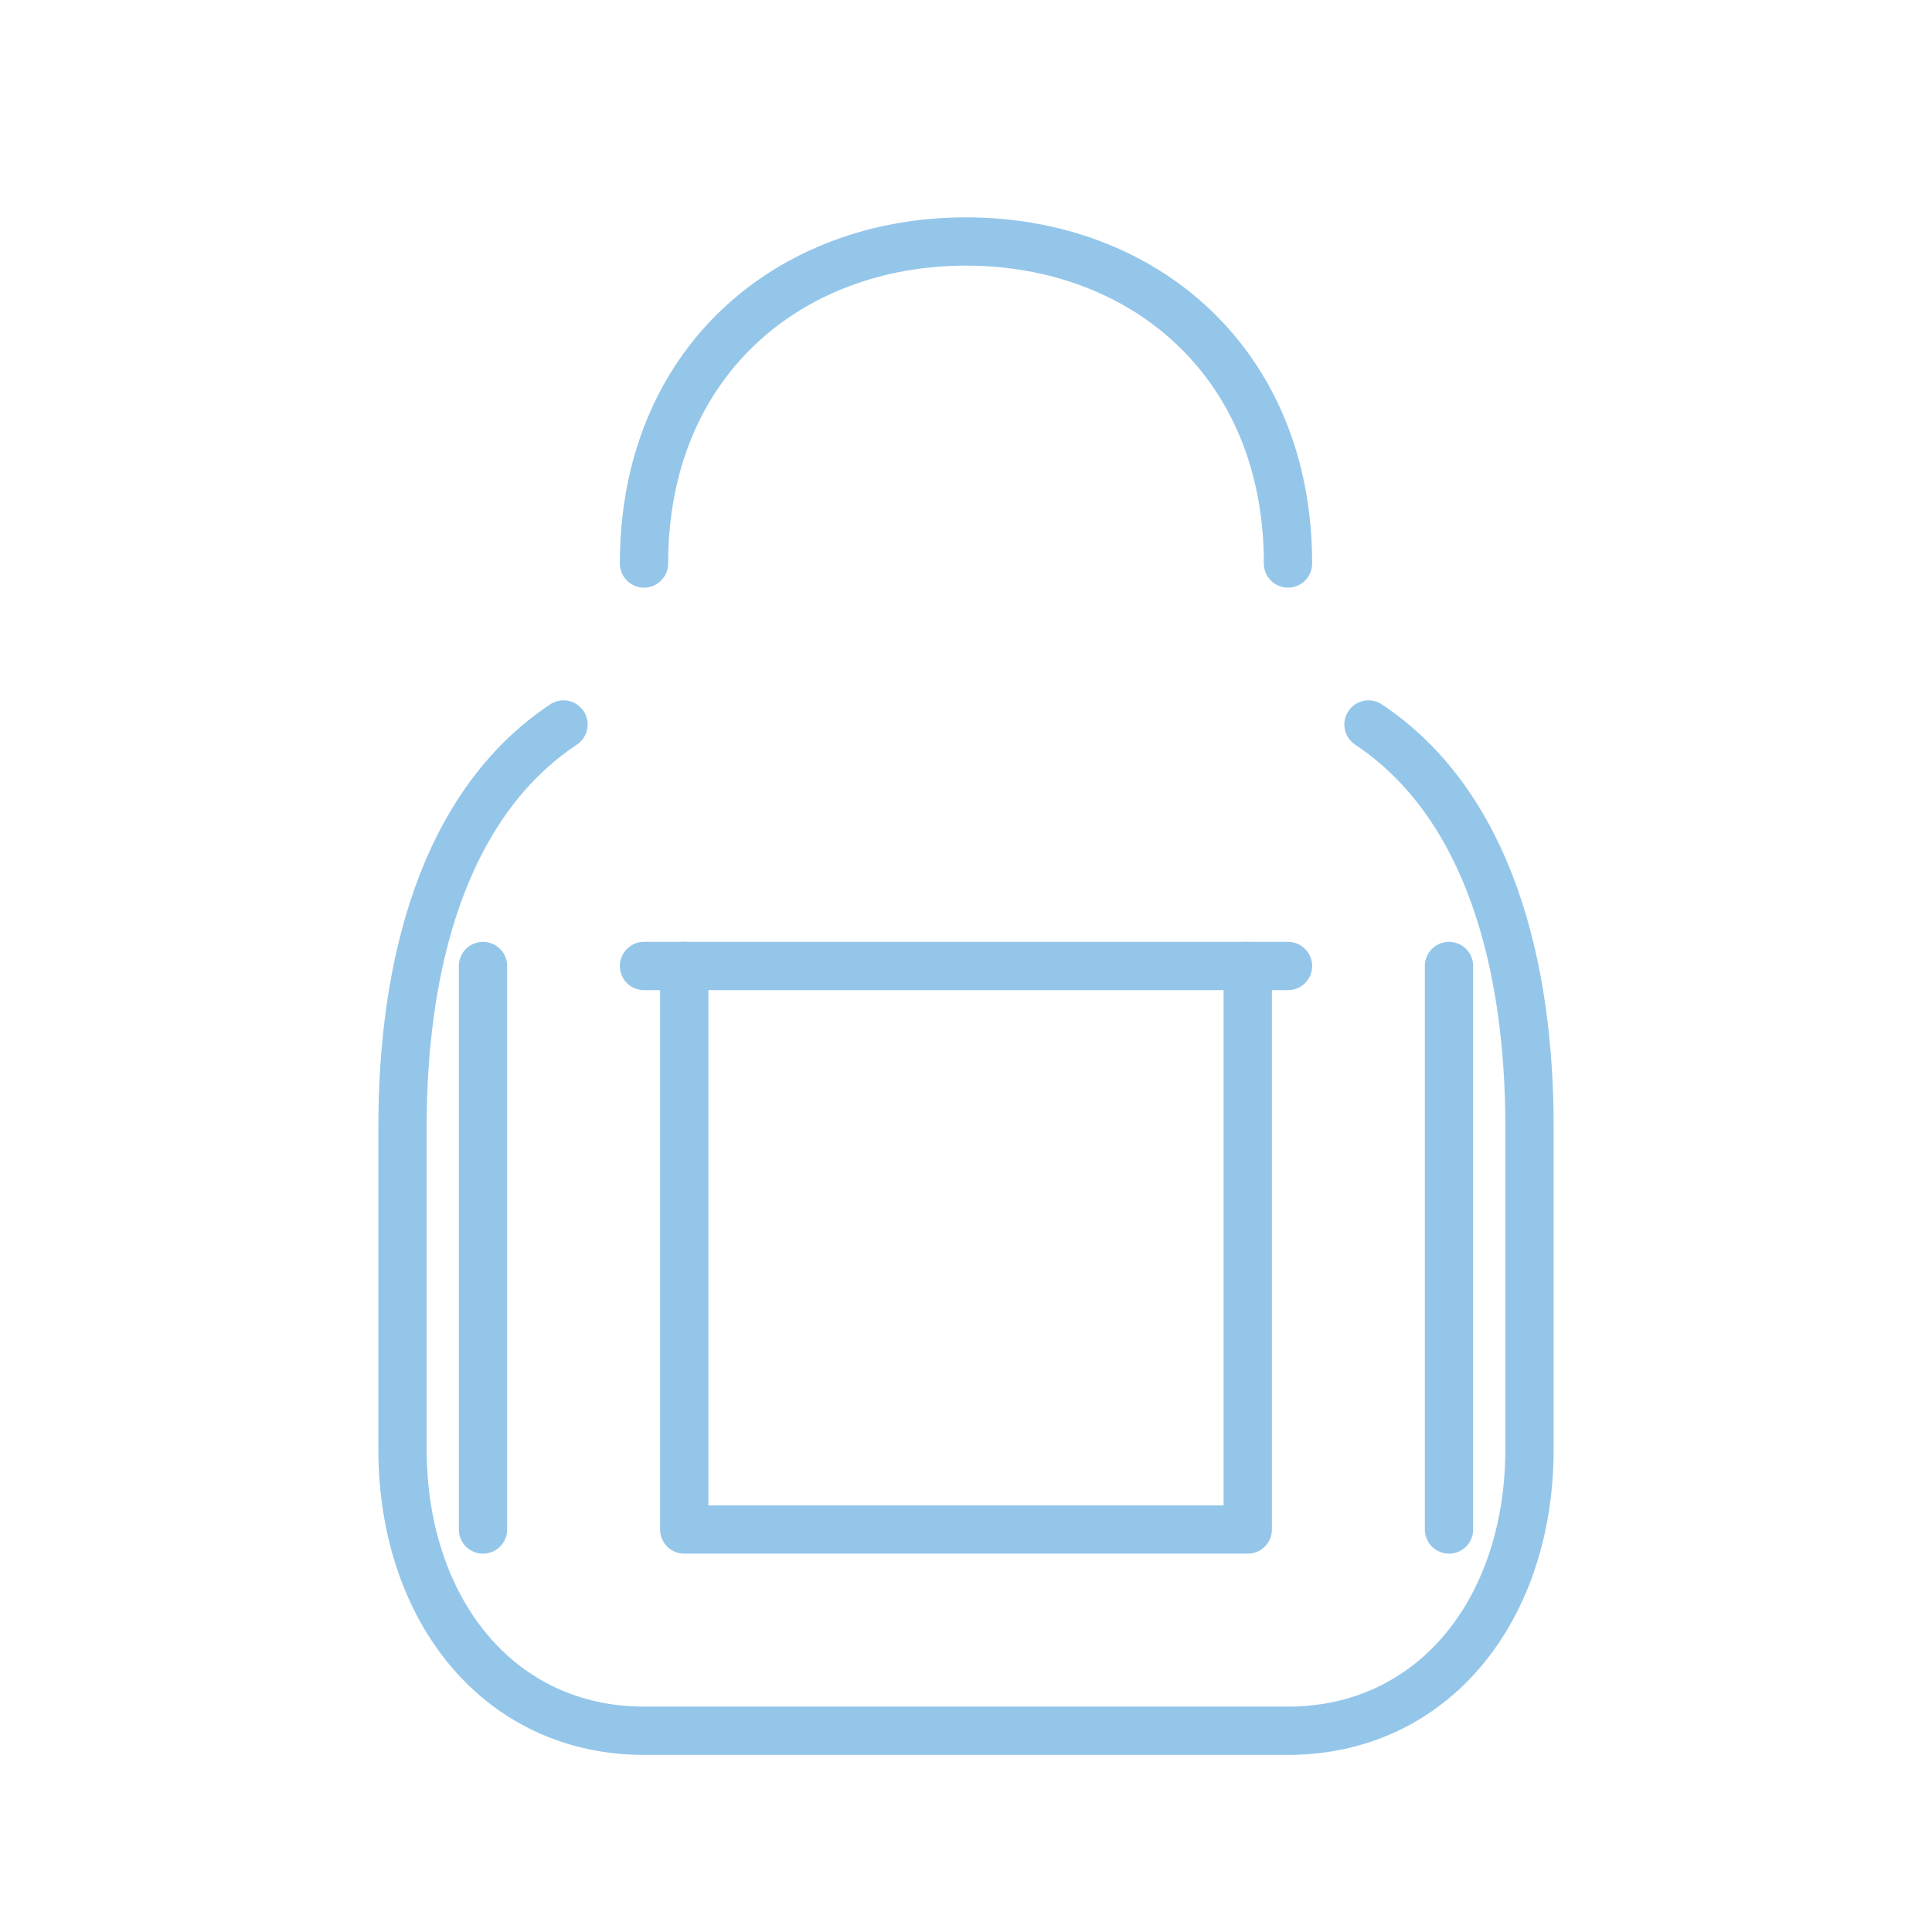
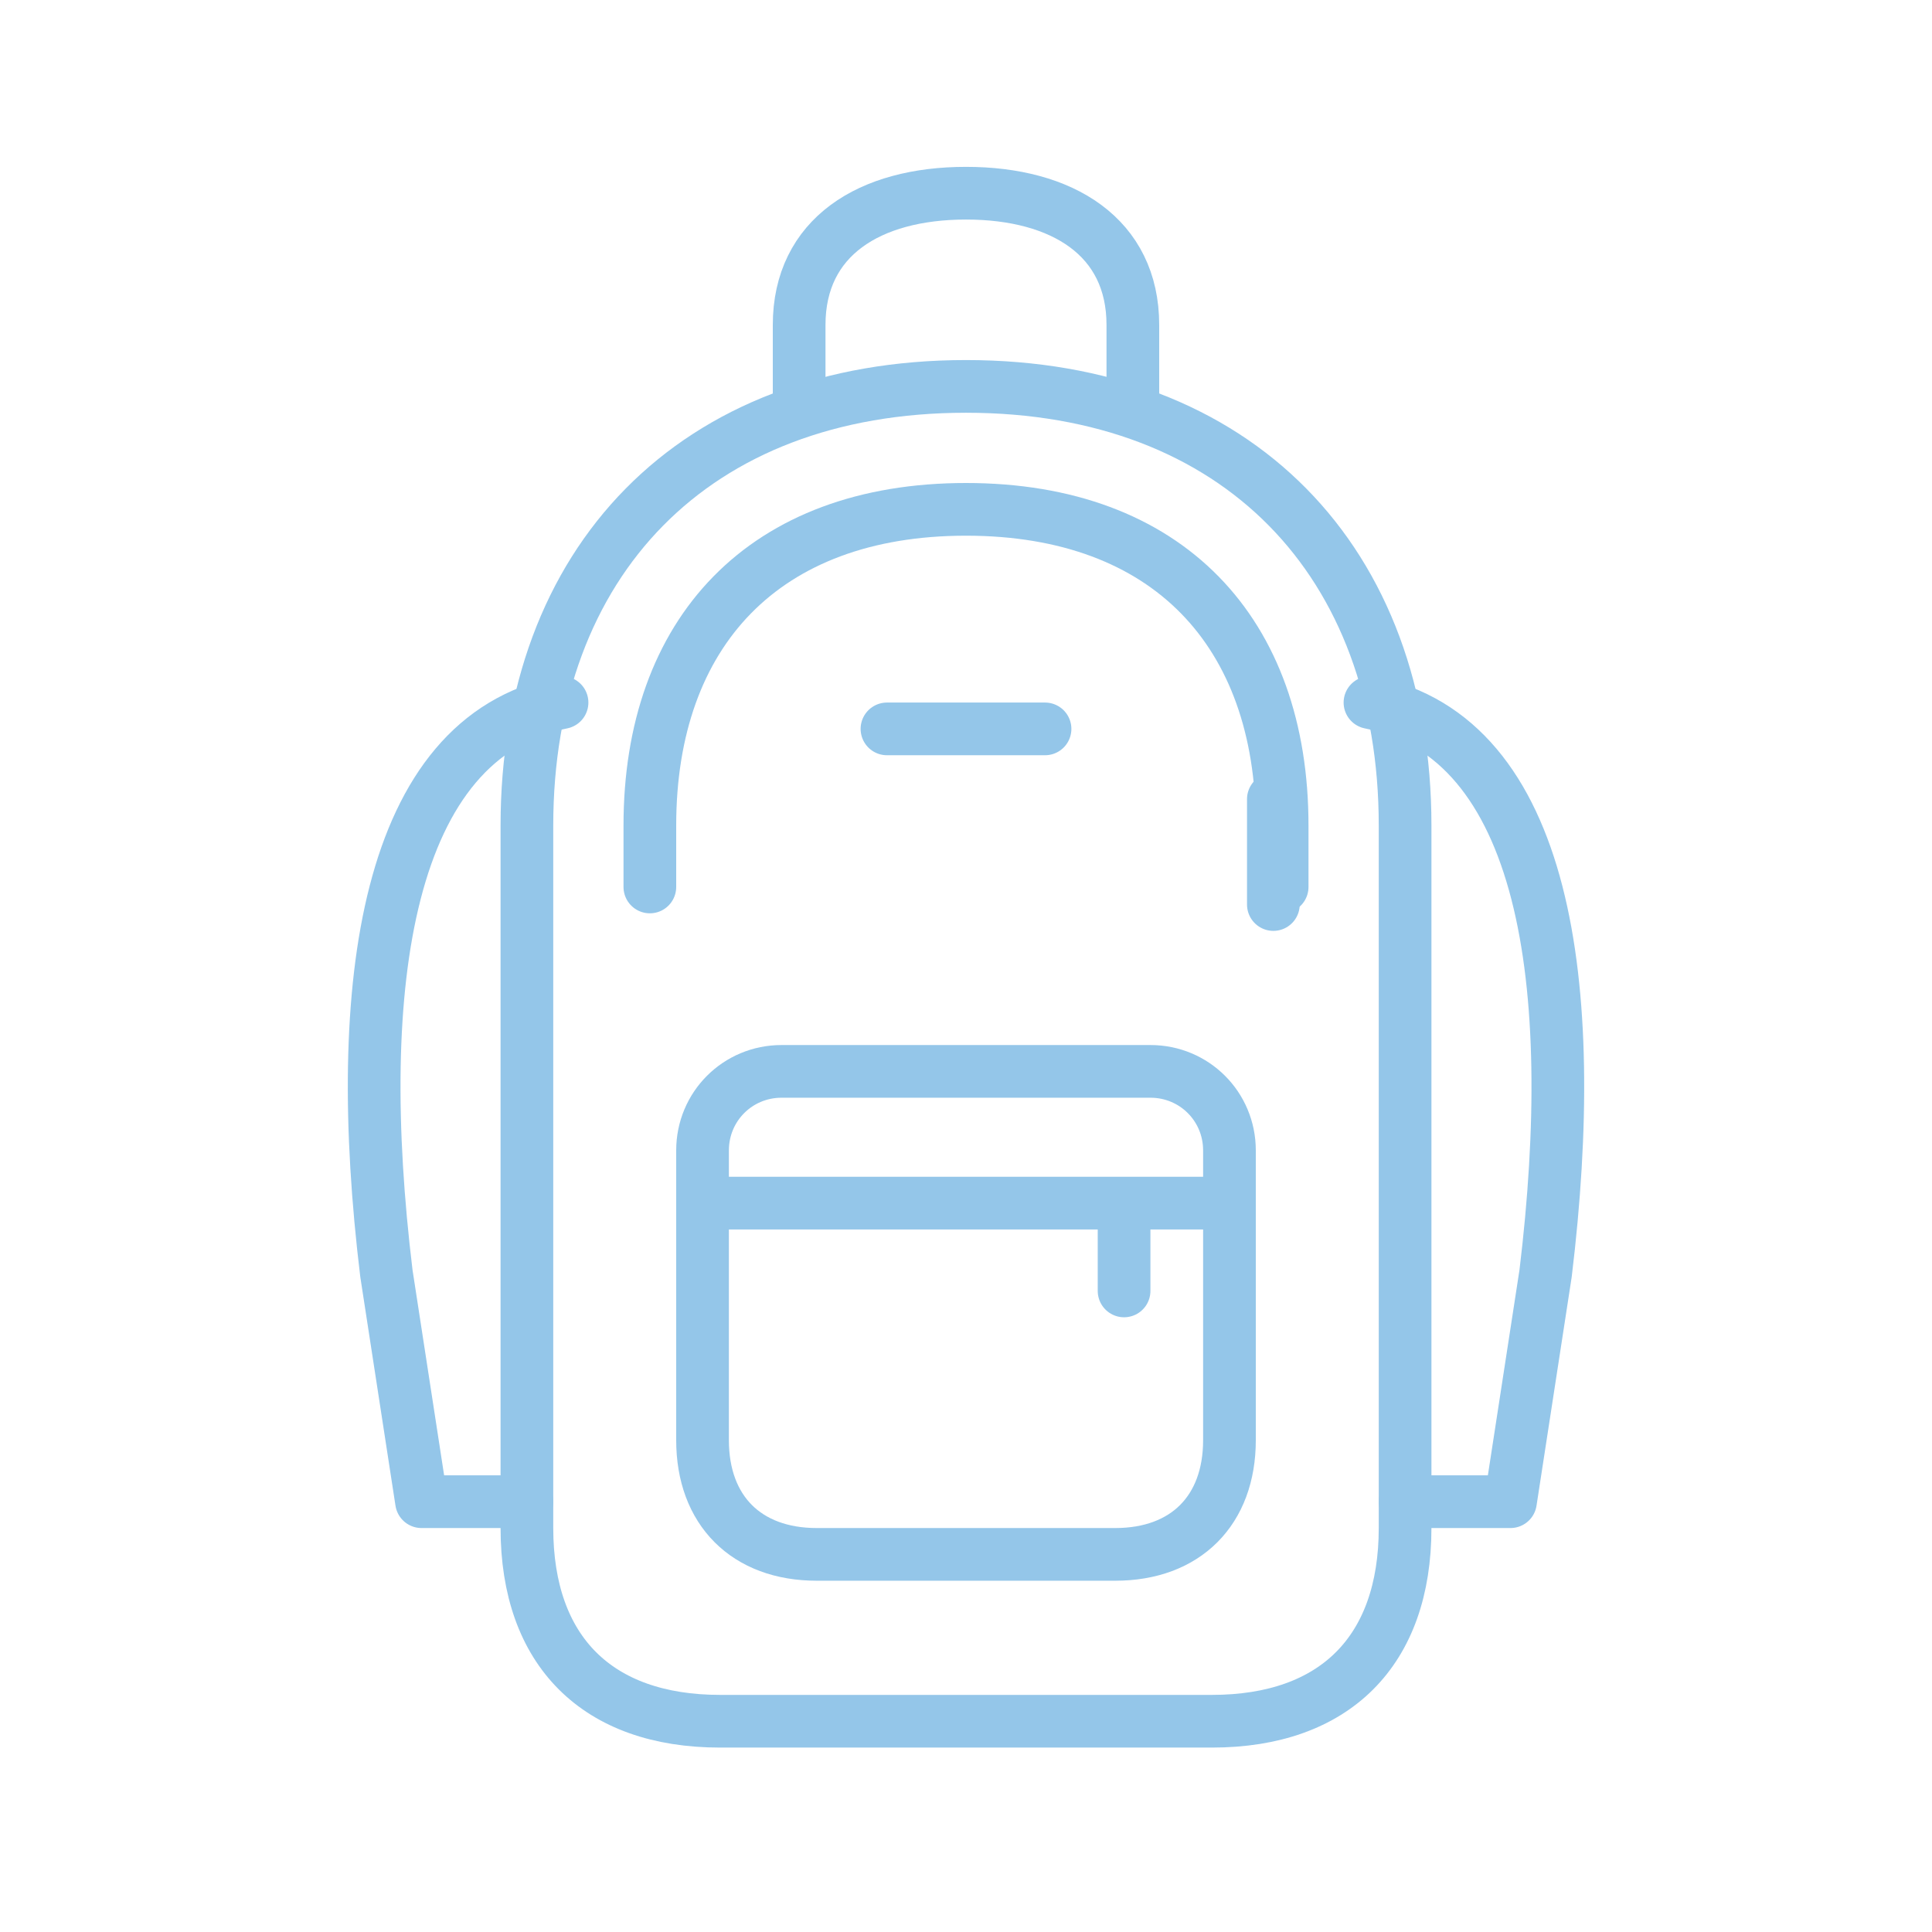
- <svg xmlns="http://www.w3.org/2000/svg" width="240" height="240" viewBox="0 0 240 240">
+ <svg xmlns="http://www.w3.org/2000/svg" width="220" height="220" viewBox="0 0 220 220">
  <g fill="none" stroke="#8FC3E8" stroke-width="6" stroke-linecap="round" stroke-linejoin="round" opacity="0.95">
-     <path d="M80 70c0-25 18-40 40-40s40 15 40 40" />
-     <path d="M70 90c-15 10-20 30-20 50v40c0 20 12 35 30 35h80c18 0 30-15 30-35v-40c0-20-5-40-20-50" />
-     <path d="M80 120h80" />
-     <path d="M85 120v70h70v-70" />
-     <path d="M60 120v70" />
-     <path d="M180 120v70" />
+     <path d="M91 45V37C91 27 99 22 110 22C121 22 129 27 129 37V45" />
+     <path d="M64 80C44 84 40 112 44 145L48 171H60M156 80C176 84 180 112 176 145L172 171H160" />
+     <path d="M60 94C60 64 79 44 110 44C141 44 160 64 160 94V174C160 188 152 196 138 196H82C68 196 60 188 60 174Z" />
+     <path d="M74 101V94C74 72 87 58 110 58C133 58 146 72 146 94V101" />
+     <path d="M89 122H131C136 122 140 126 140 131V164C140 172 135 177 127 177H93C85 177 80 172 80 164V131C80 126 84 122 89 122Z" />
+     <path d="M81 137H139M128 138V147M145 91V103" />
+     <path d="M101 83H119" />
  </g>
</svg>
